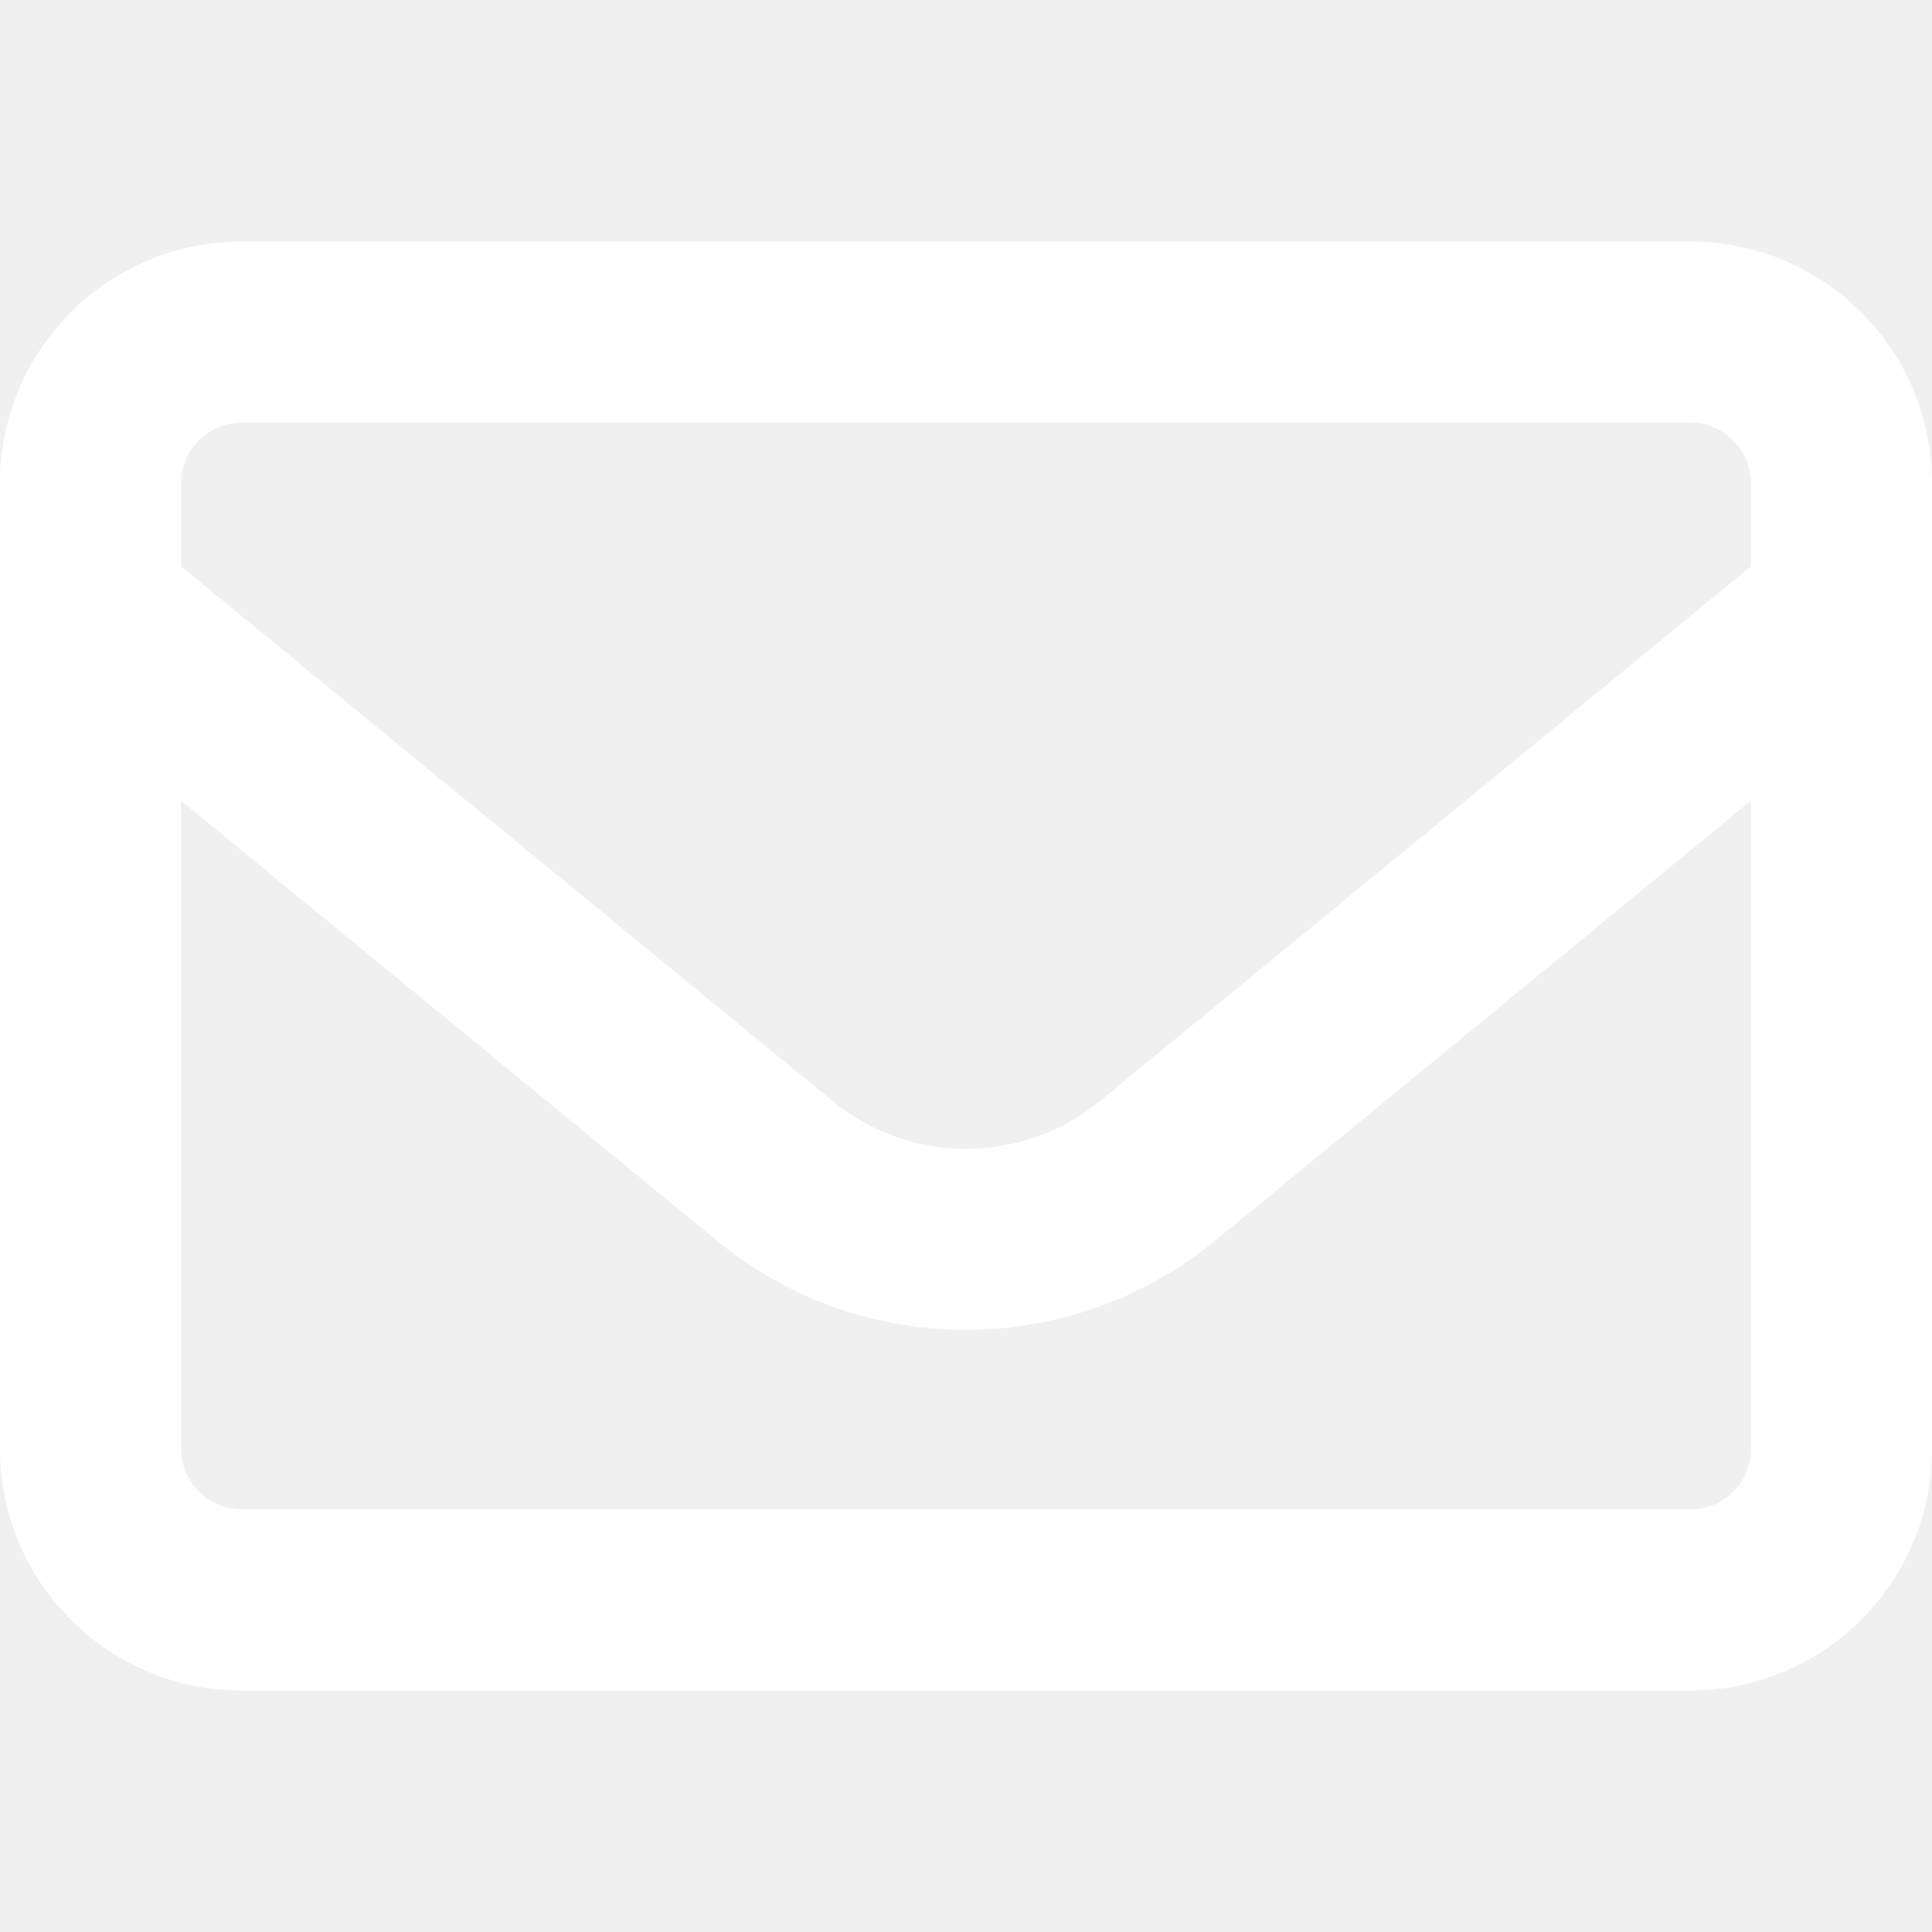
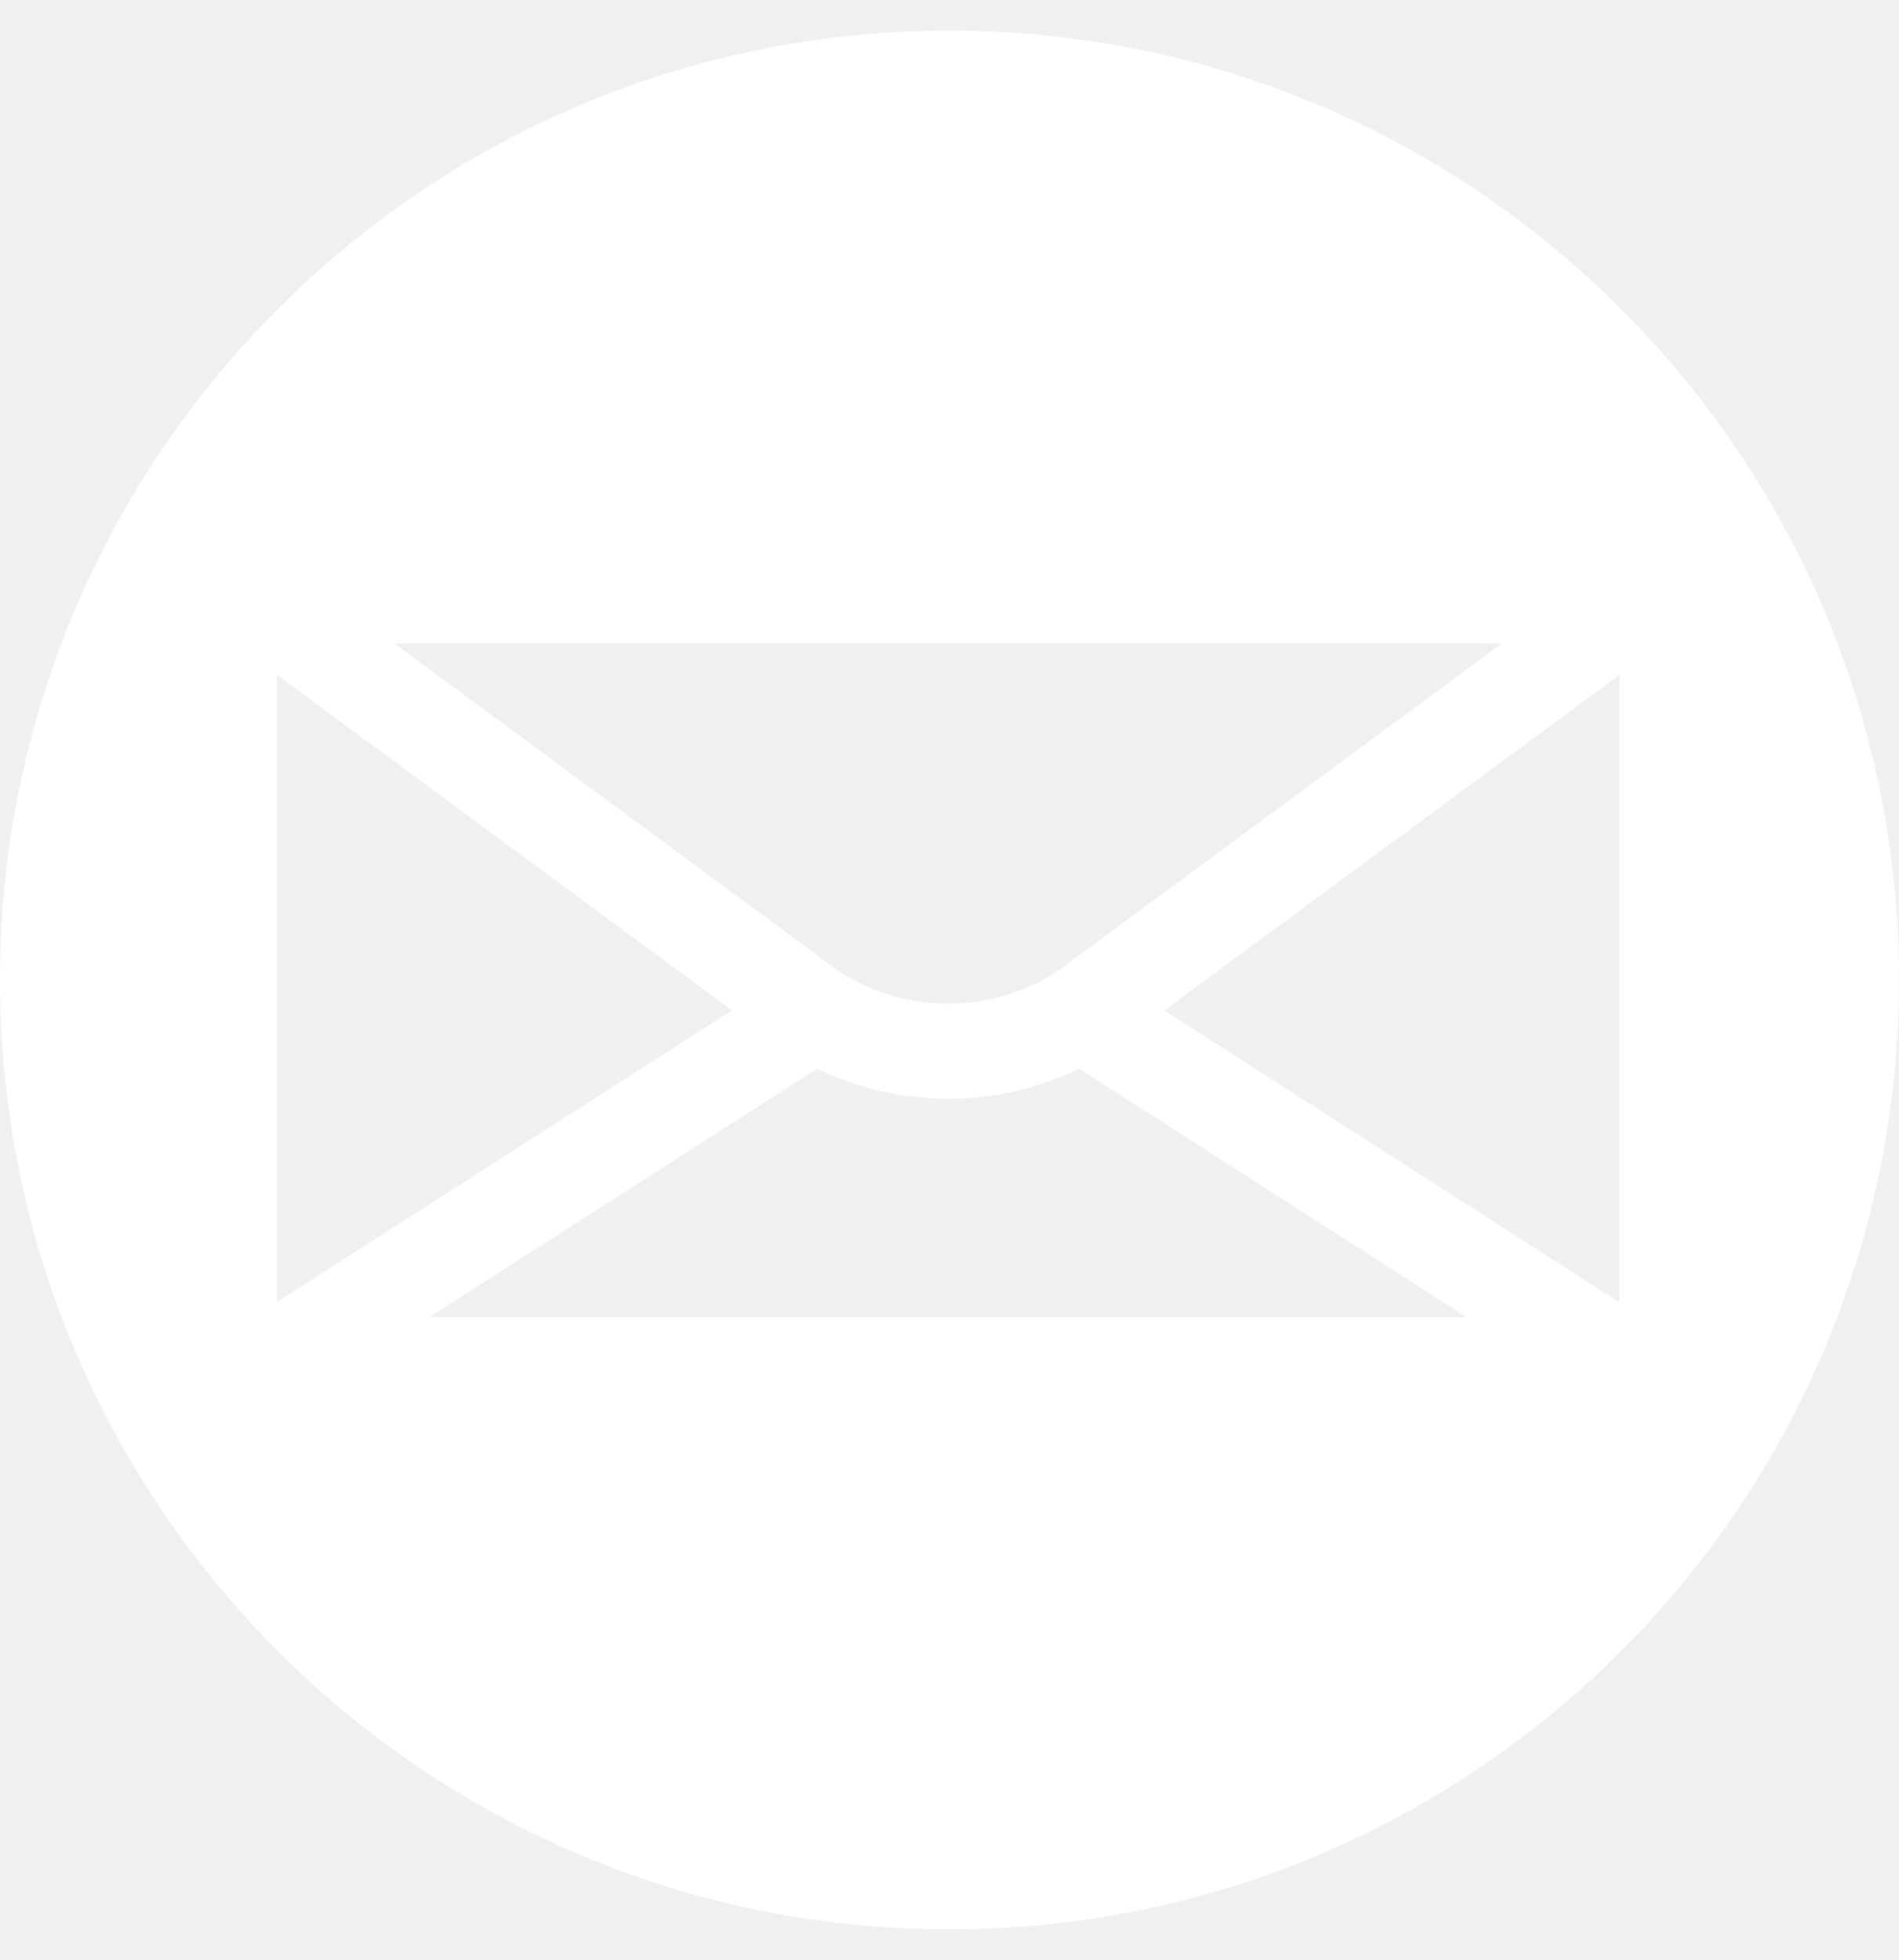
- <svg xmlns="http://www.w3.org/2000/svg" viewBox="0 0 512 512">
-   <path d="M64 112c-8.8 0-16 7.2-16 16v22.1L220.5 291.7c20.7 17 50.4 17 71.1 0L464 150.1V128c0-8.8-7.2-16-16-16H64zM48 212.2V384c0 8.8 7.2 16 16 16H448c8.8 0 16-7.2 16-16V212.2L322 328.8c-38.4 31.5-93.7 31.5-132 0L48 212.2zM0 128C0 92.7 28.7 64 64 64H448c35.3 0 64 28.7 64 64V384c0 35.3-28.7 64-64 64H64c-35.3 0-64-28.7-64-64V128z" fill="#ffffff" />
+ <svg xmlns="http://www.w3.org/2000/svg" width="496" height="512" viewBox="0 0 496 512">
+   <path id="envelope-round-svgrepo-com" fill="#ffffff" stroke="none" d="M 496 256 C 496 392.967 384.967 504 248 504 C 111.033 504 0 392.967 0 256 C 0 119.033 111.033 8 248 8 C 384.967 8 496 119.033 496 256 Z M 191.208 263.936 L 72.323 176.268 L 72.323 340.134 Z M 103.044 168.115 L 219.077 253.675 C 236.439 265.034 258.879 265.034 276.241 253.675 L 392.274 168.115 Z M 382.974 344.009 L 281.914 279.188 C 260.269 289.621 235.049 289.621 213.404 279.188 L 112.251 344.009 Z M 422.995 176.299 L 304.11 263.936 L 422.995 340.196 Z" />
</svg>
